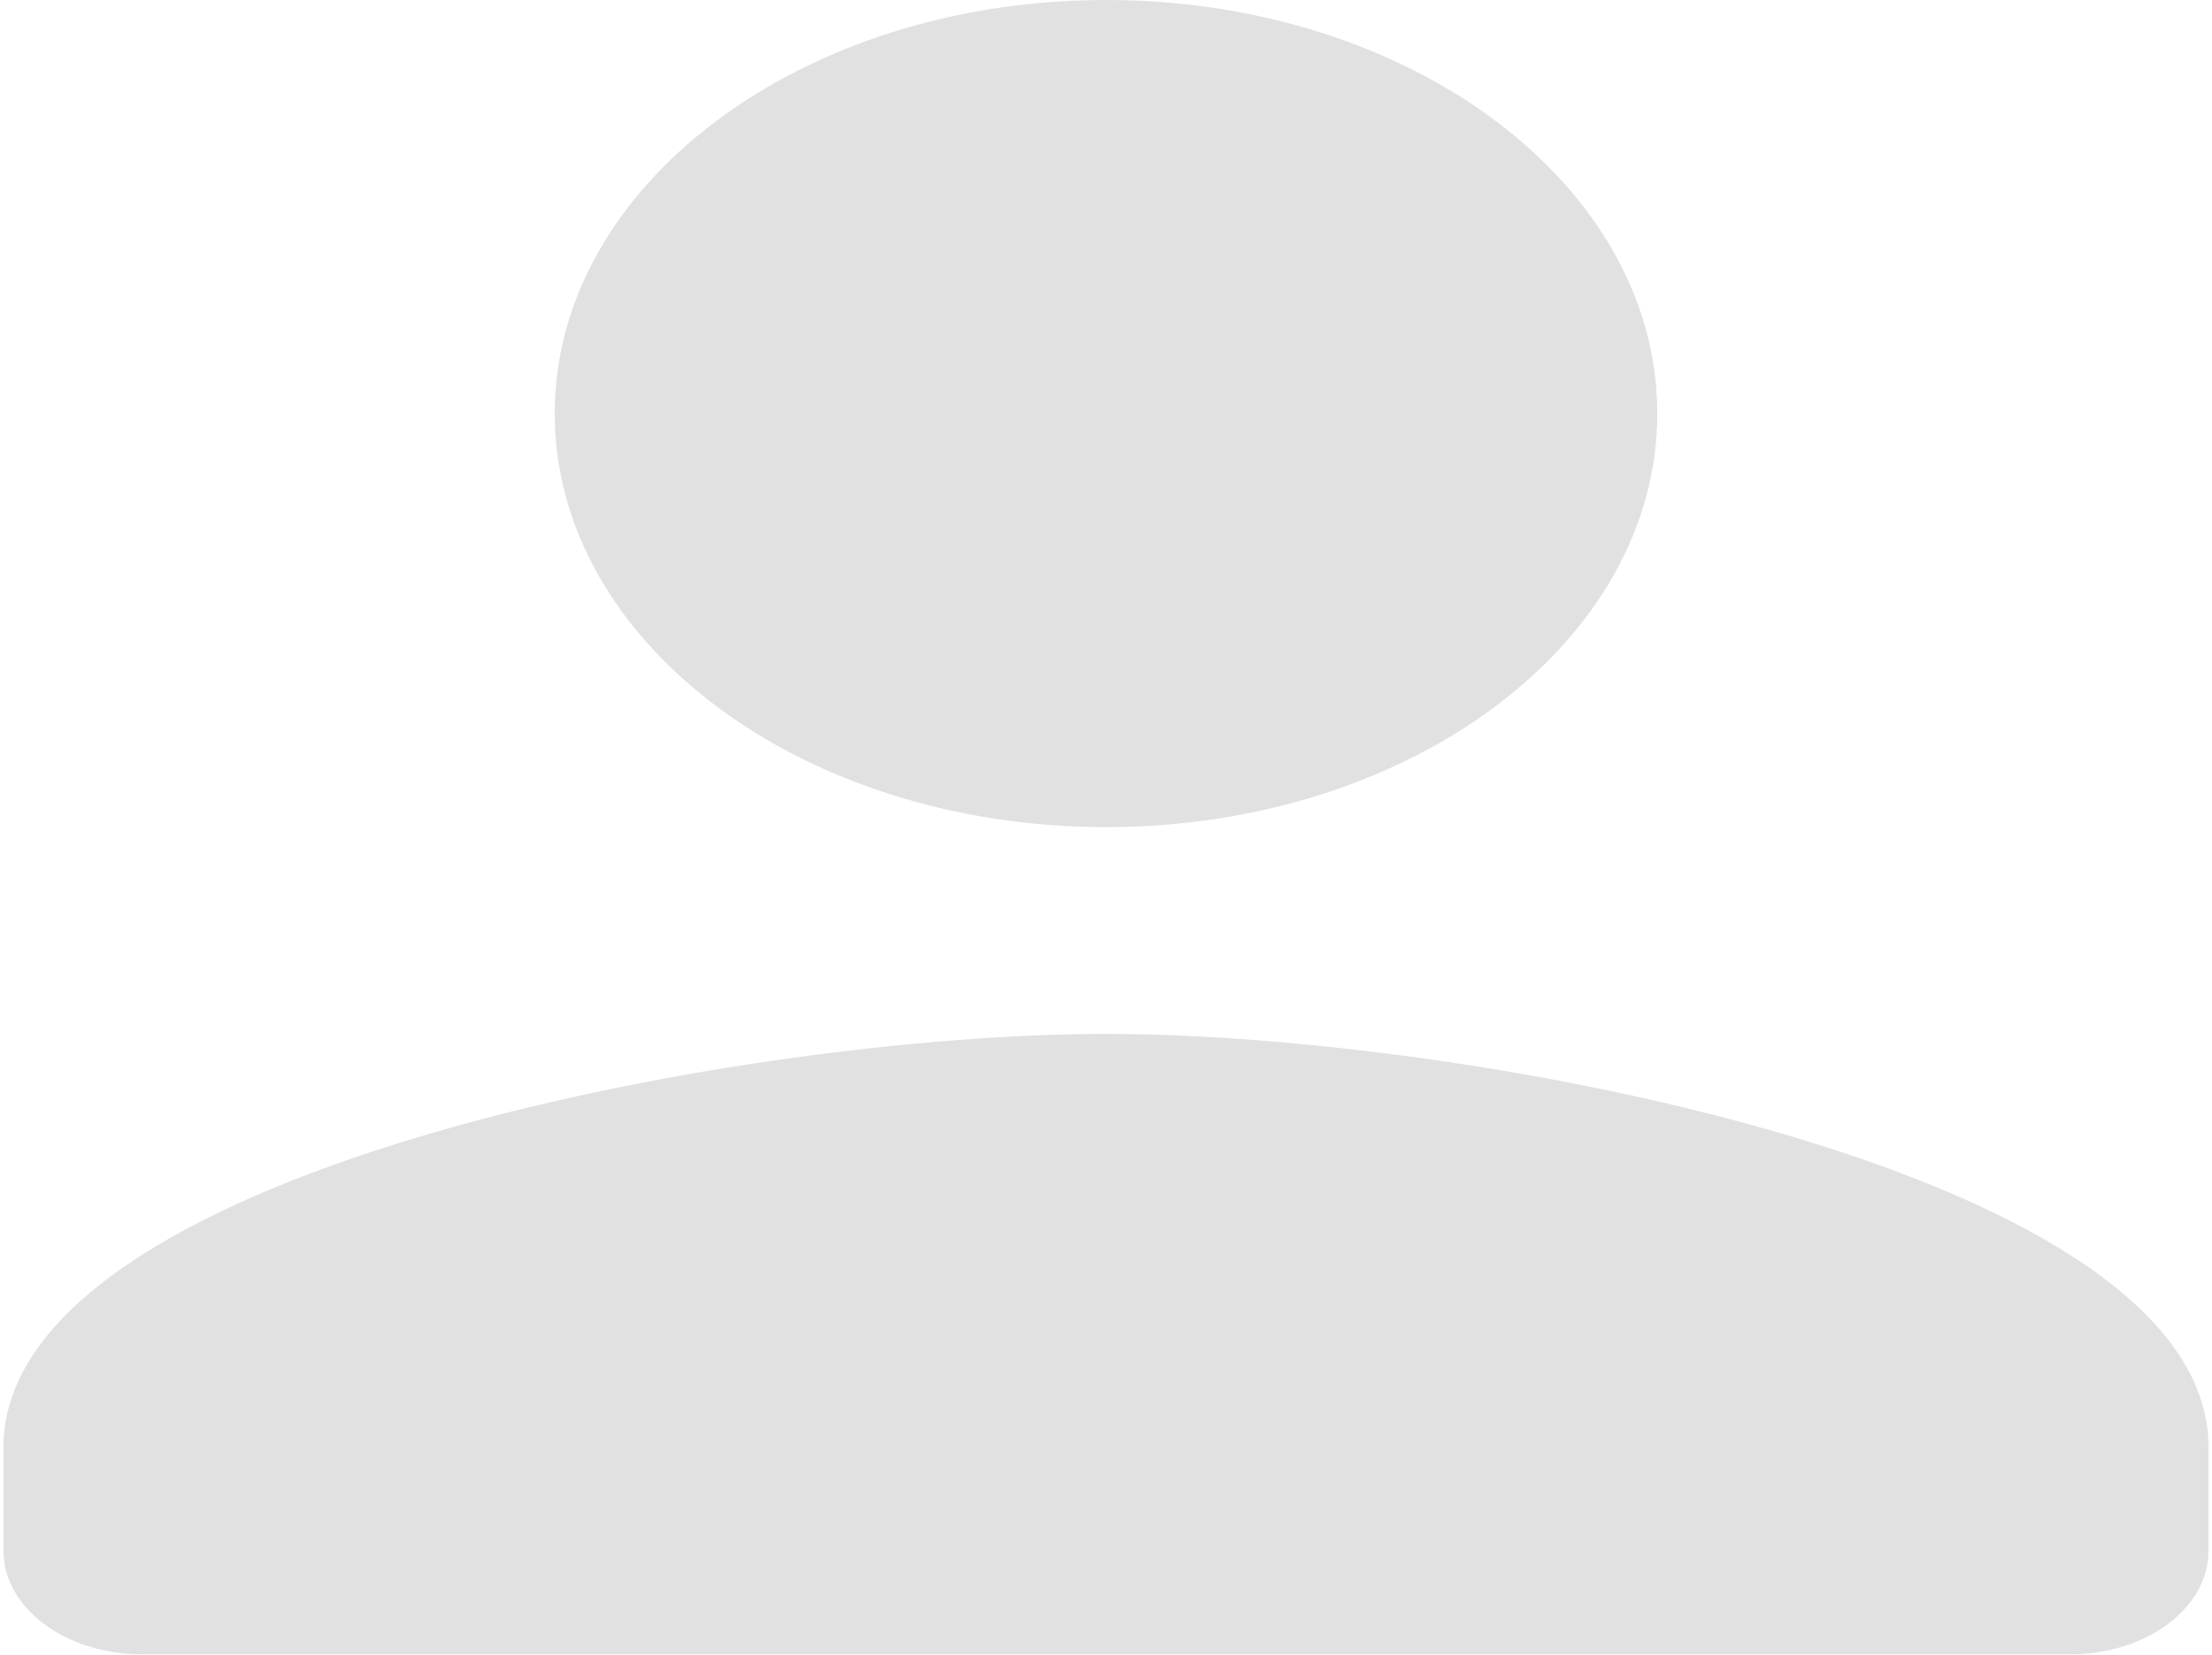
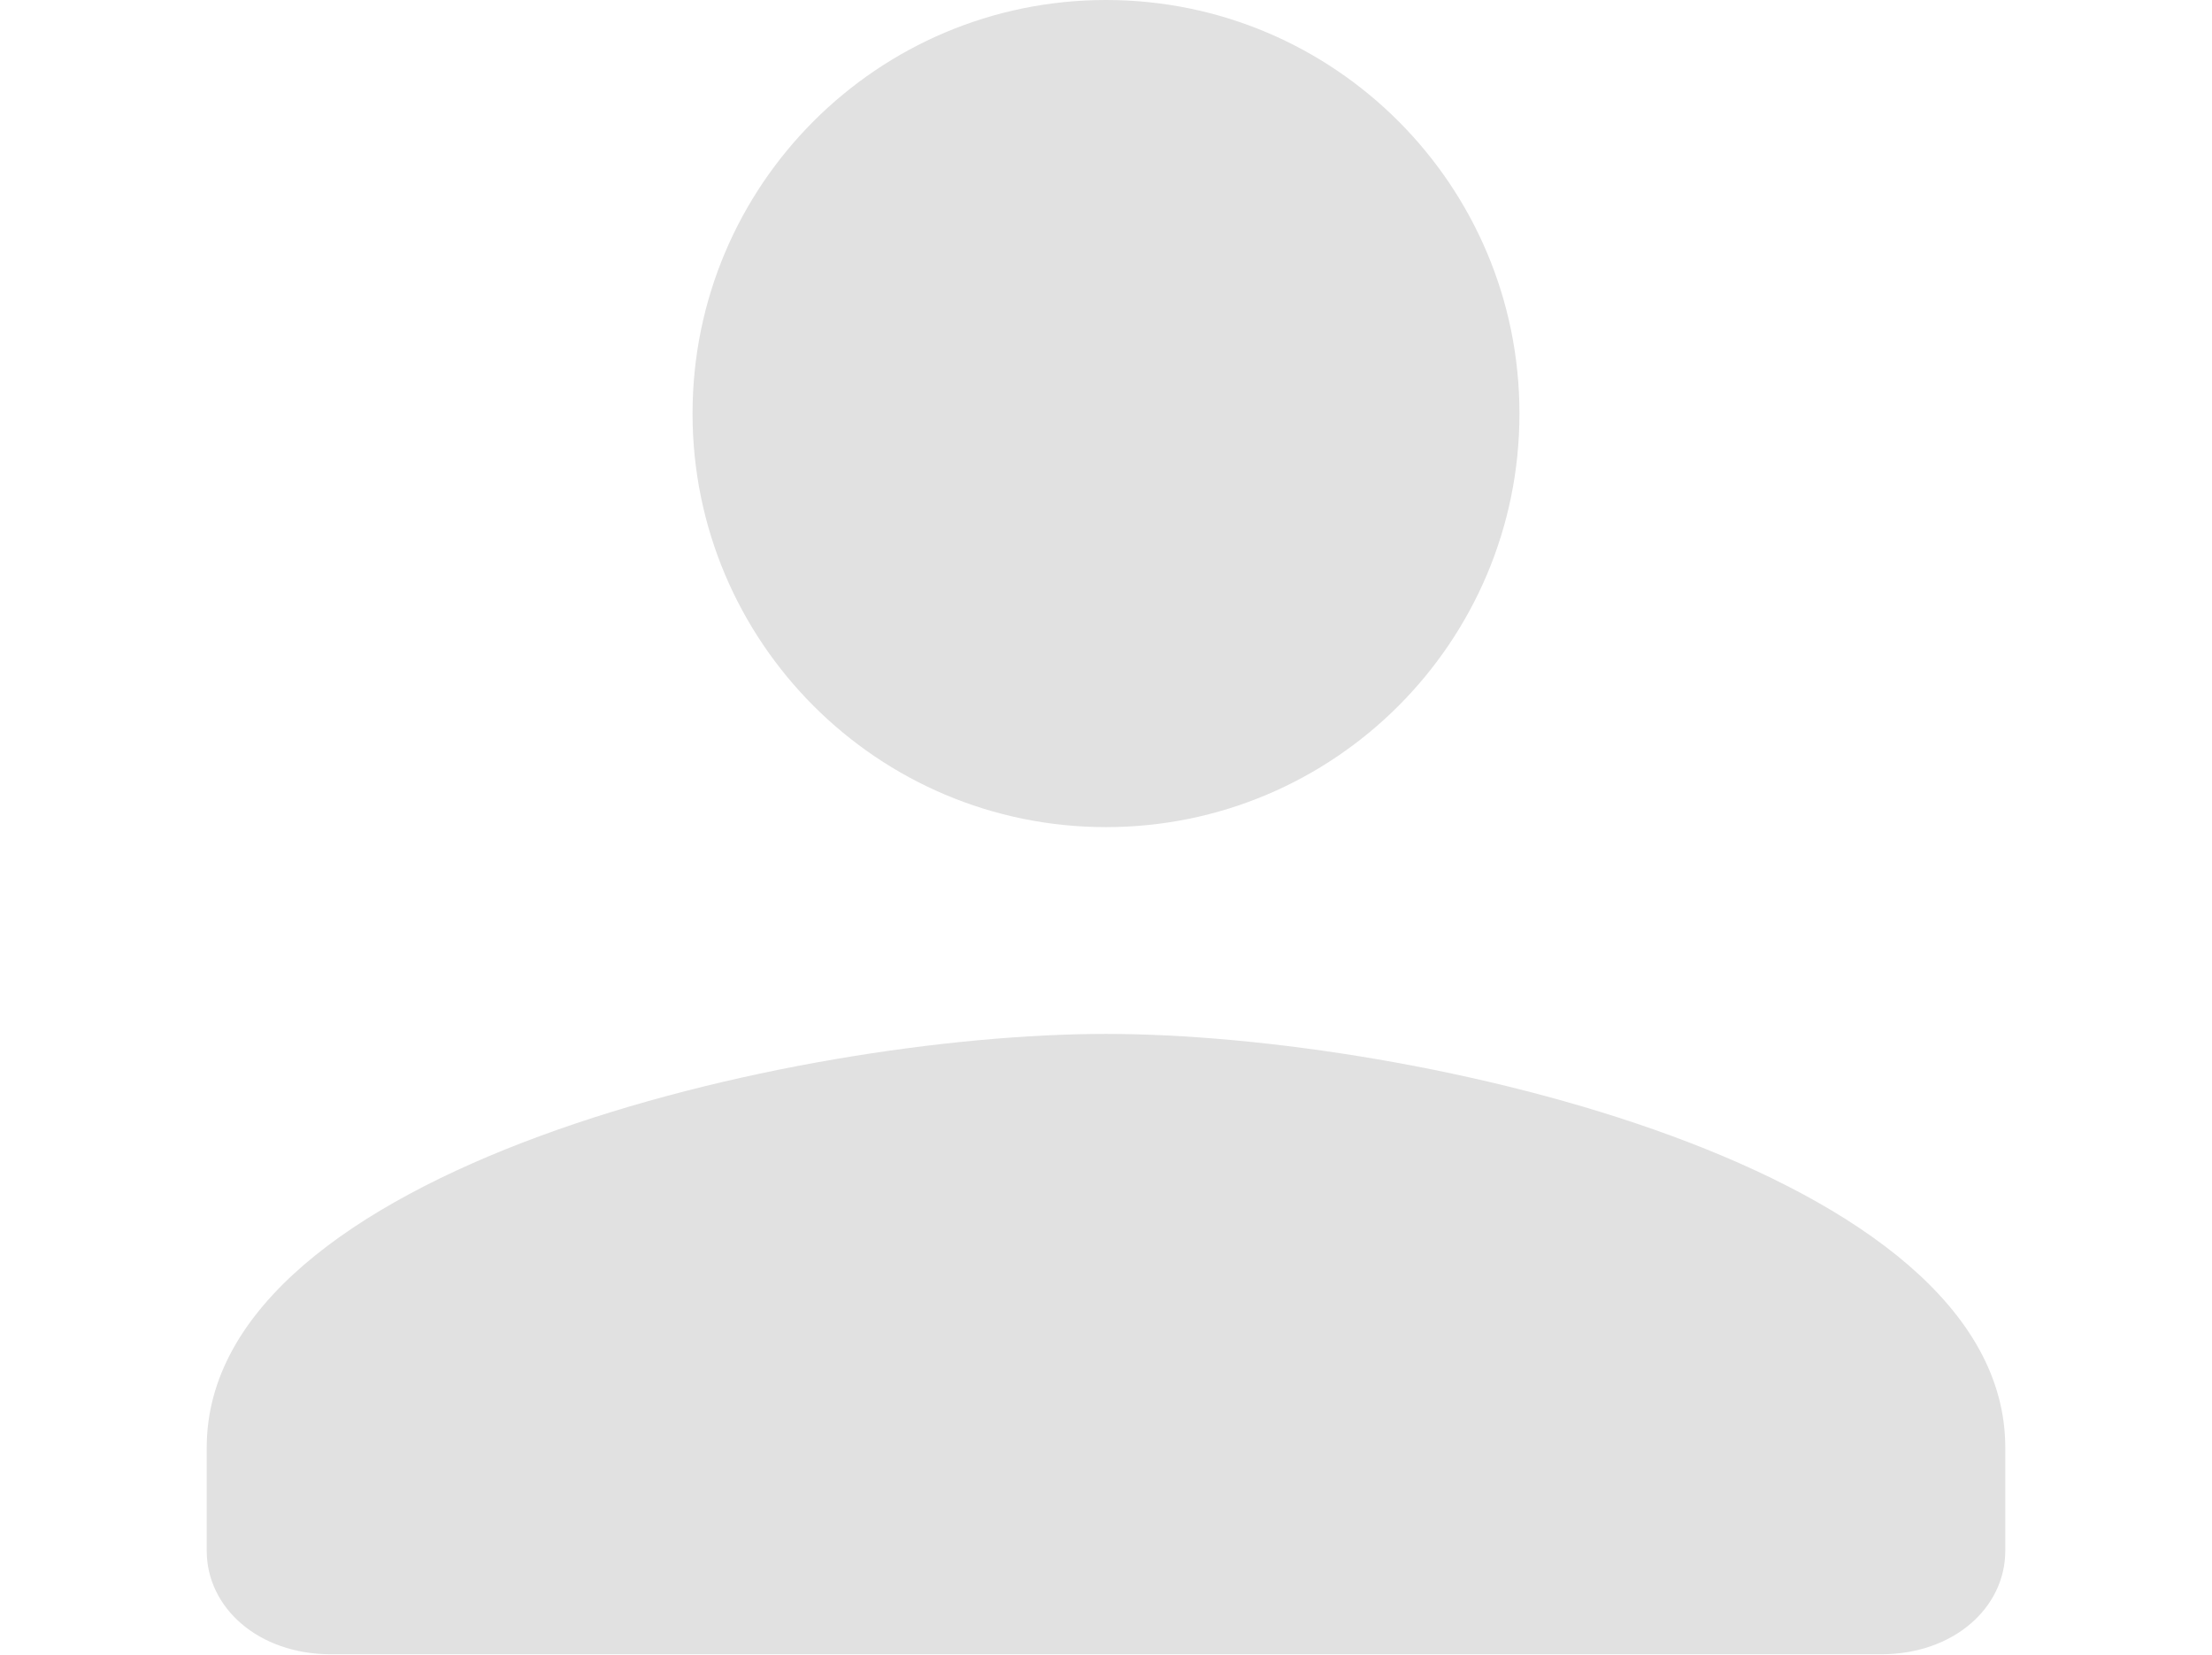
<svg xmlns="http://www.w3.org/2000/svg" width="214" height="160" viewBox="0 0 214 160" fill="none">
-   <path d="M107 80C136.467 80 160.333 62.1 160.333 40C160.333 17.9 136.467 0 107 0C77.533 0 53.667 17.9 53.667 40C53.667 62.1 77.533 80 107 80ZM107 100C71.4 100 0.333 113.4 0.333 140V150C0.333 155.5 6.333 160 13.667 160H200.333C207.667 160 213.667 155.5 213.667 150V140C213.667 113.4 142.6 100 107 100Z" fill="black" fill-opacity="0.12" />
+   <circle cx="107" cy="40" r="40" fill="black" fill-opacity="0.12" />
+   <path d="M107 100C77 100 20 113 20 140V150C20 155.5 25 160 32 160H182C189 160 194 155.5 194 150V140C194 113 137 100 107 100Z" fill="black" fill-opacity="0.12" />
</svg>
